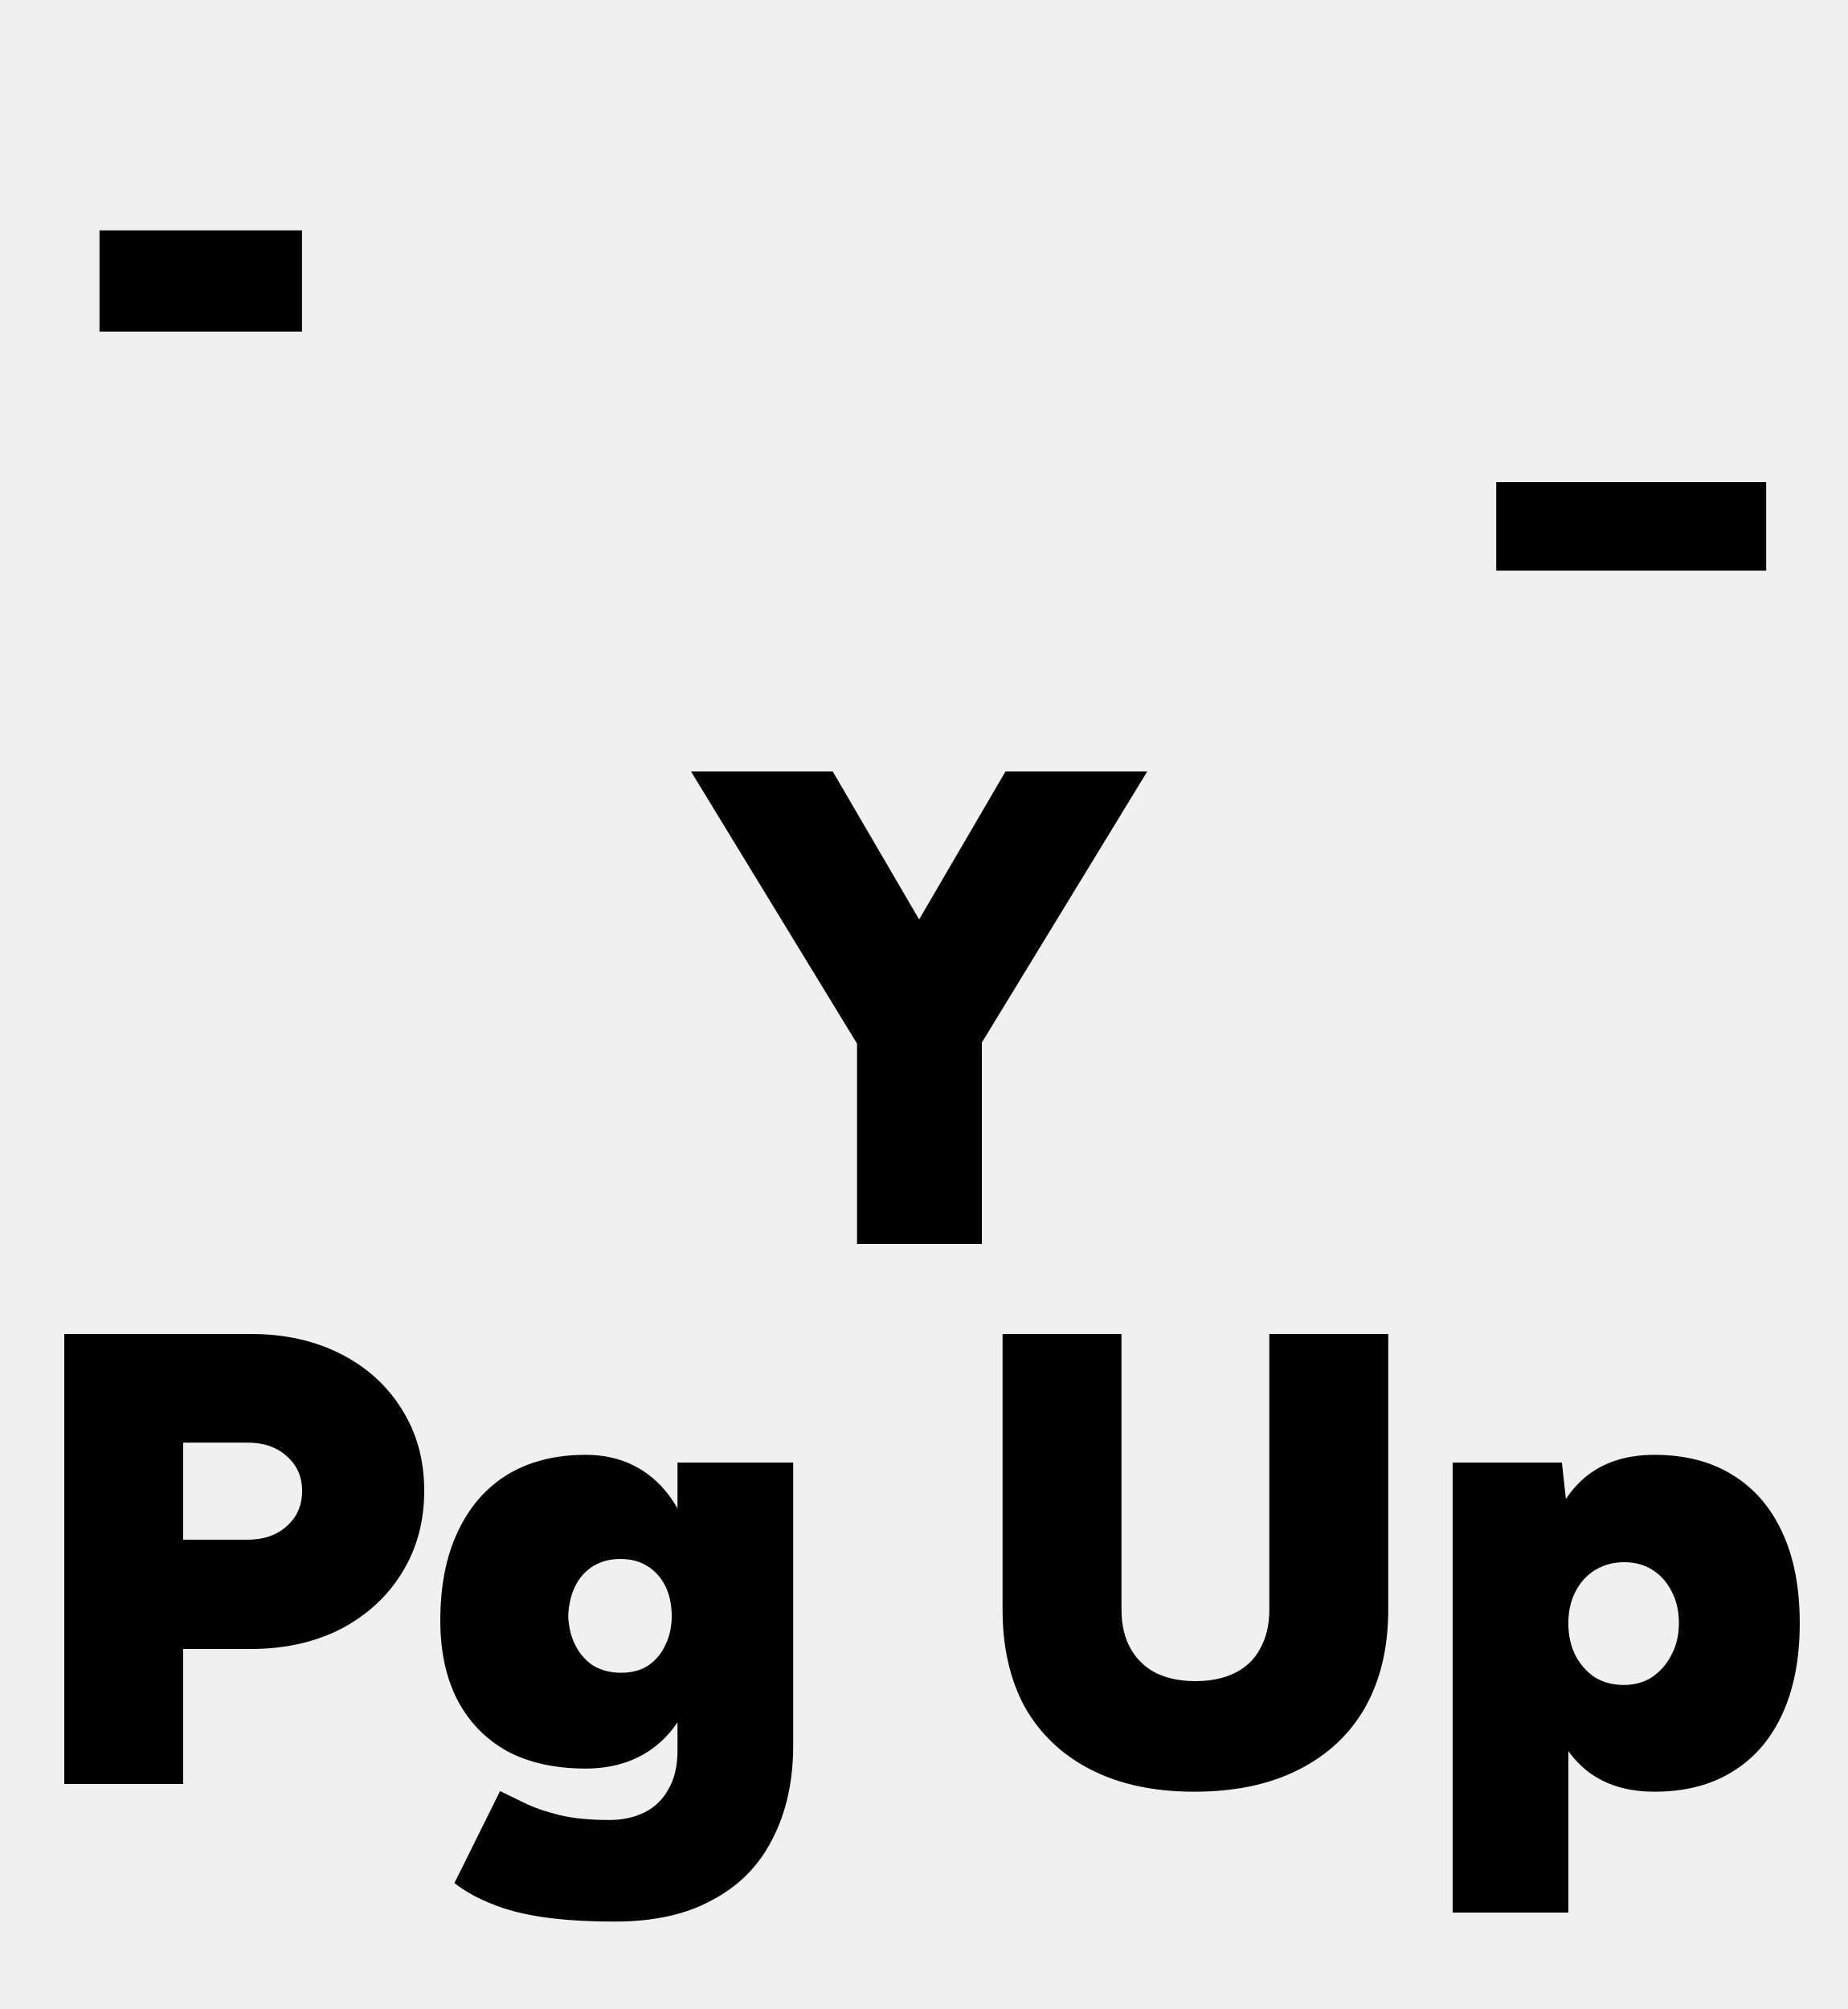
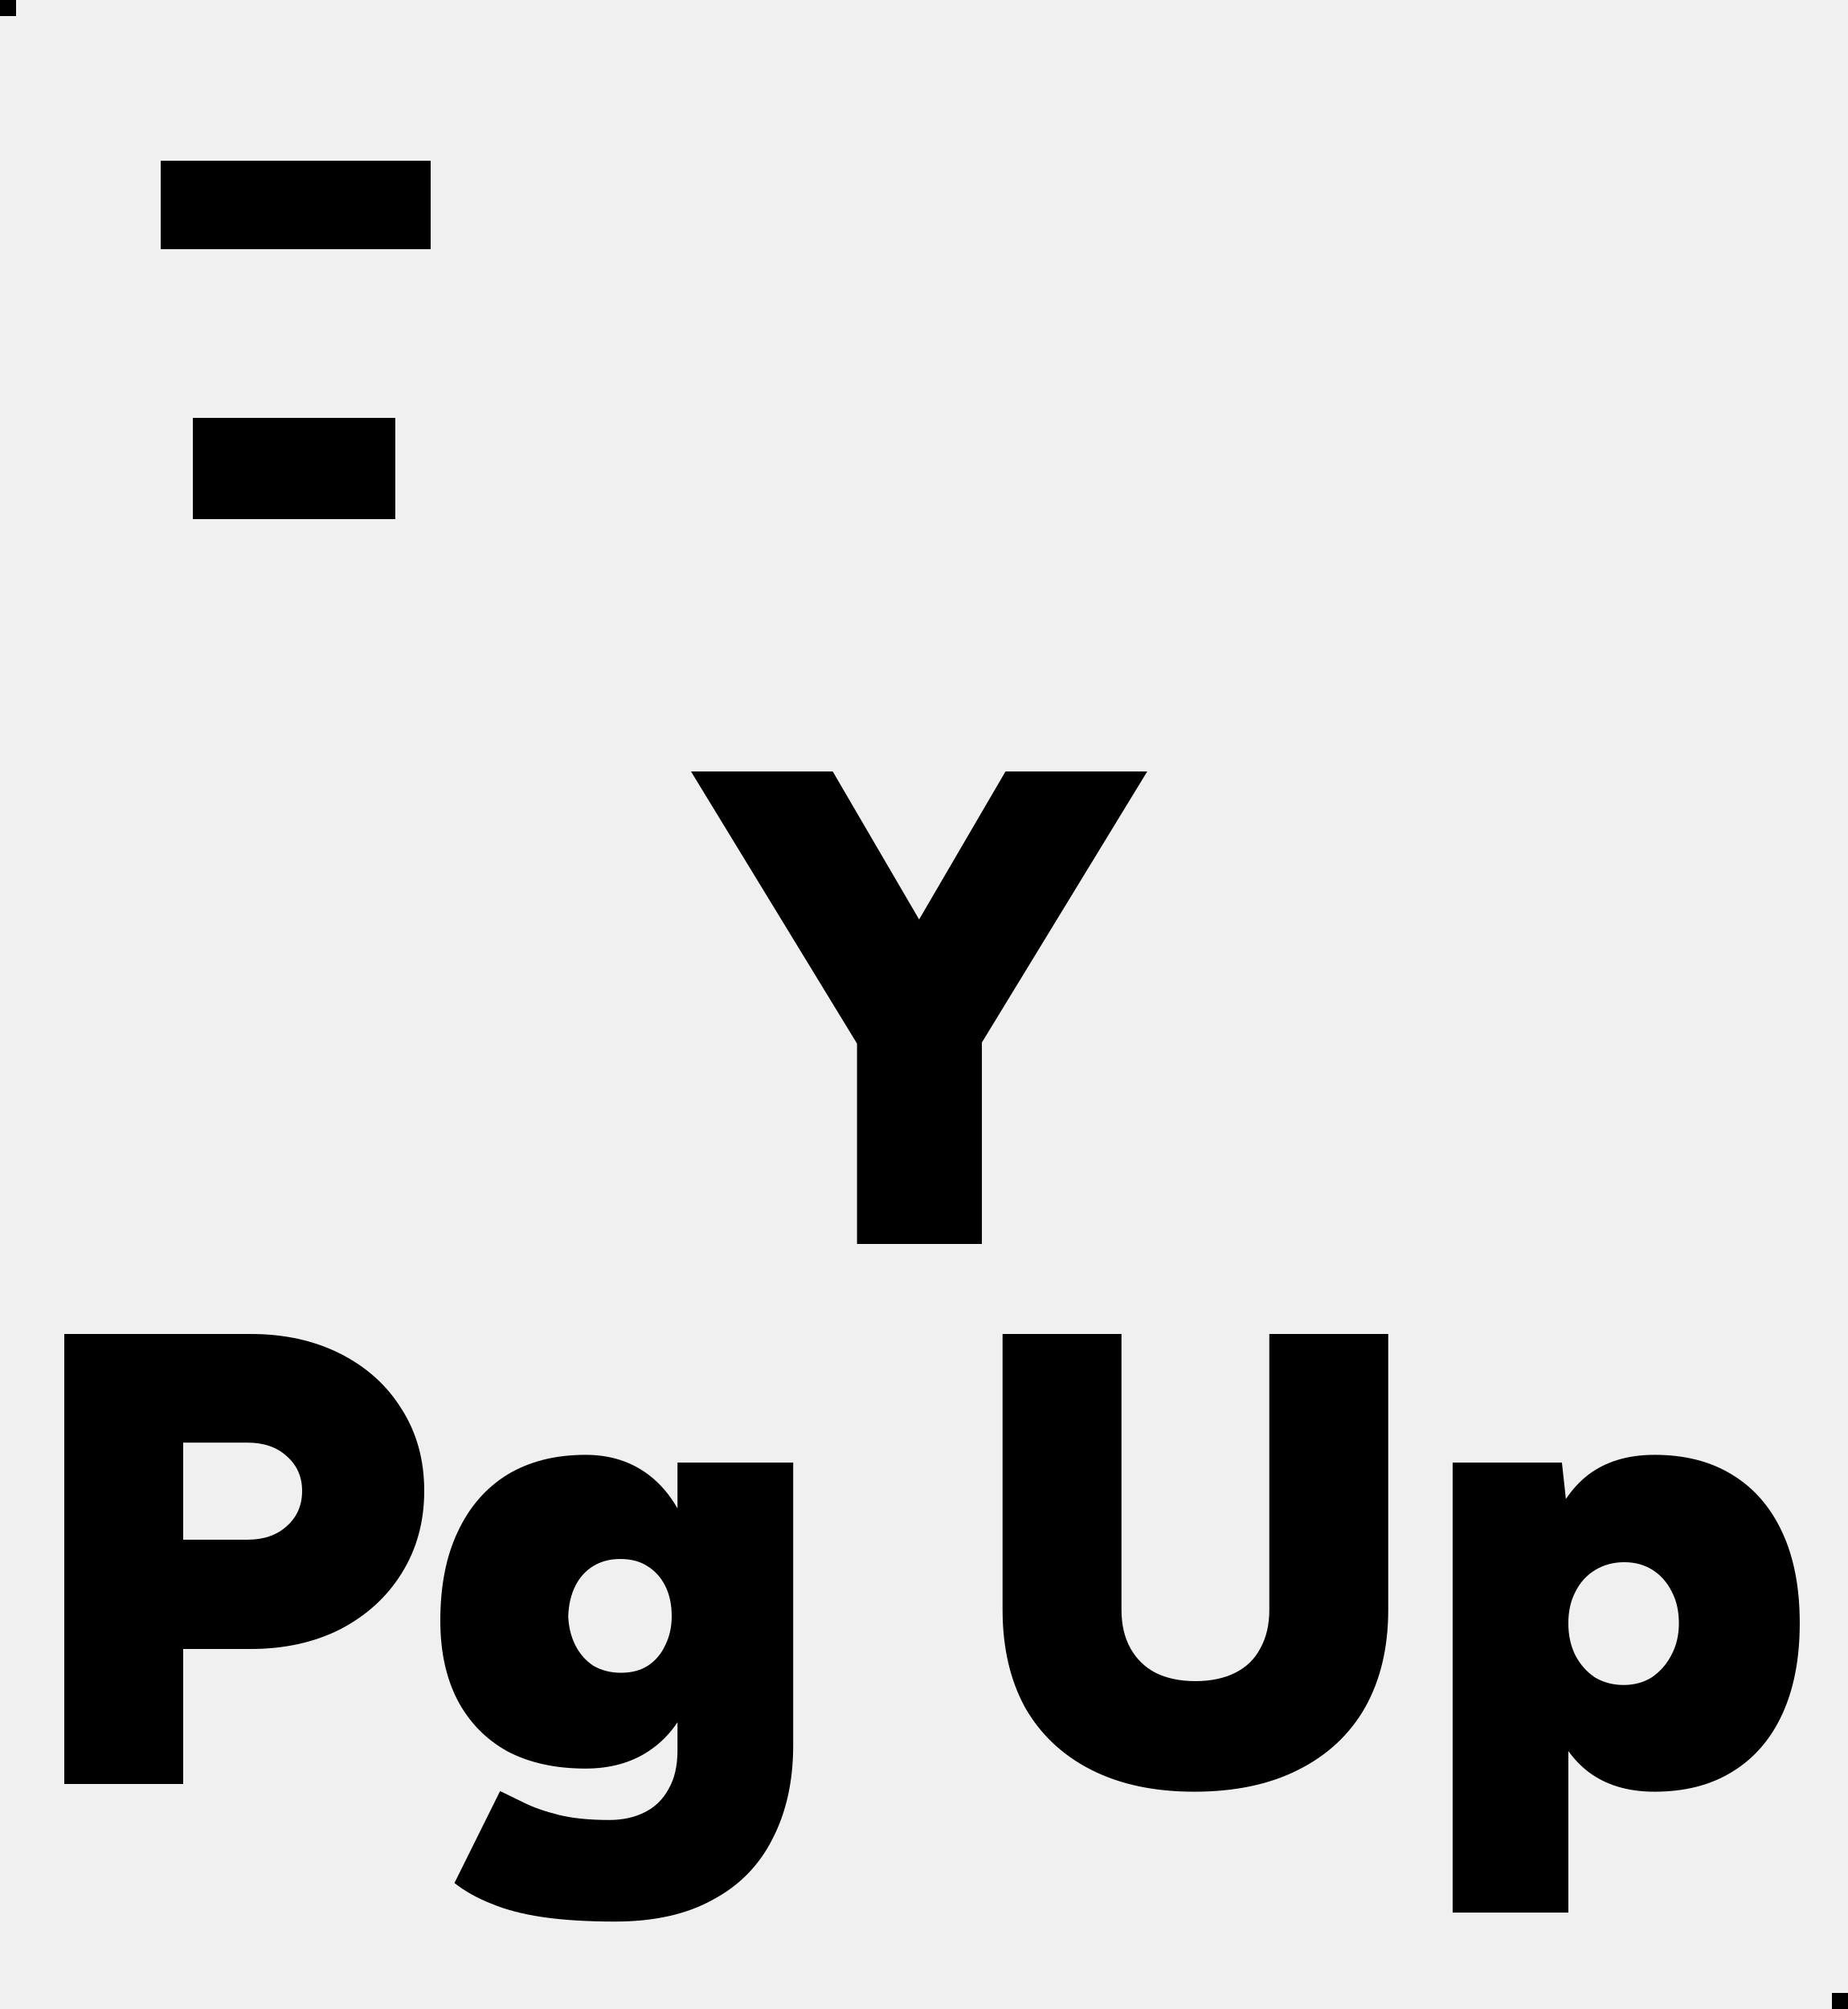
<svg xmlns="http://www.w3.org/2000/svg" width="115" height="125" viewBox="0 0 115 125" fill="none">
-   <path fill-rule="evenodd" clip-rule="evenodd" d="M6.192 14.334V20.634H18.792V14.334H6.192ZM93.108 35.502V30H109.908V35.502H93.108ZM71.392 48L61.102 64.864V77.4H53.332V64.933L43 48H51.82L57.196 57.209L62.572 48H71.392ZM90.397 119V91H97.197L97.444 93.27C97.842 92.674 98.306 92.171 98.837 91.76C99.93 90.933 101.304 90.52 102.957 90.52C104.85 90.52 106.464 90.933 107.797 91.76C109.157 92.587 110.197 93.787 110.917 95.36C111.637 96.907 111.997 98.787 111.997 101C111.997 103.187 111.637 105.067 110.917 106.64C110.197 108.213 109.157 109.413 107.797 110.24C106.464 111.067 104.85 111.48 102.957 111.48C101.304 111.48 99.93 111.067 98.837 110.24C98.373 109.881 97.96 109.451 97.597 108.95V119H90.397ZM98.037 103C97.743 102.413 97.597 101.747 97.597 101C97.597 100.253 97.743 99.6 98.037 99.04C98.33 98.453 98.743 98 99.277 97.68C99.81 97.36 100.41 97.2 101.077 97.2C101.744 97.2 102.33 97.36 102.837 97.68C103.344 98 103.744 98.453 104.037 99.04C104.33 99.6 104.477 100.253 104.477 101C104.477 101.747 104.317 102.413 103.997 103C103.704 103.56 103.304 104.013 102.797 104.36C102.29 104.68 101.704 104.84 101.037 104.84C100.37 104.84 99.77 104.68 99.237 104.36C98.73 104.013 98.33 103.56 98.037 103ZM67.909 110.12C69.696 111.027 71.829 111.48 74.309 111.48C76.842 111.48 79.002 111.027 80.789 110.12C82.602 109.213 83.989 107.92 84.949 106.24C85.909 104.533 86.389 102.507 86.389 100.16V83H78.989V100.16C78.989 101.093 78.802 101.893 78.429 102.56C78.082 103.227 77.562 103.733 76.869 104.08C76.176 104.427 75.349 104.6 74.389 104.6C73.429 104.6 72.602 104.427 71.909 104.08C71.242 103.733 70.722 103.227 70.349 102.56C69.976 101.893 69.789 101.093 69.789 100.16V83H62.389V100.16C62.389 102.507 62.856 104.533 63.789 106.24C64.749 107.92 66.122 109.213 67.909 110.12ZM38.28 119.56C36.547 119.56 35.04 119.467 33.76 119.28C32.507 119.093 31.44 118.813 30.56 118.44C29.68 118.093 28.92 117.667 28.28 117.16L31.12 111.44C31.547 111.653 32.04 111.893 32.6 112.16C33.187 112.453 33.907 112.707 34.76 112.92C35.613 113.133 36.667 113.24 37.92 113.24C38.747 113.24 39.48 113.08 40.12 112.76C40.76 112.44 41.253 111.96 41.6 111.32C41.973 110.68 42.16 109.88 42.16 108.92V107.158C41.674 107.89 41.074 108.49 40.36 108.96C39.267 109.68 37.96 110.04 36.44 110.04C34.547 110.04 32.92 109.68 31.56 108.96C30.227 108.213 29.2 107.16 28.48 105.8C27.76 104.413 27.4 102.76 27.4 100.84C27.4 98.68 27.76 96.84 28.48 95.32C29.2 93.773 30.227 92.587 31.56 91.76C32.92 90.933 34.547 90.52 36.44 90.52C37.96 90.52 39.267 90.933 40.36 91.76C41.074 92.3 41.674 92.998 42.16 93.856V91H49.36V108.6C49.36 110.813 48.933 112.747 48.08 114.4C47.253 116.053 46.013 117.32 44.36 118.2C42.733 119.107 40.707 119.56 38.28 119.56ZM38.64 104.08C39.307 104.08 39.867 103.933 40.32 103.64C40.8 103.32 41.16 102.893 41.4 102.36C41.667 101.827 41.8 101.227 41.8 100.56C41.8 99.84 41.667 99.213 41.4 98.68C41.133 98.147 40.76 97.733 40.28 97.44C39.827 97.147 39.267 97 38.6 97C37.96 97 37.4 97.147 36.92 97.44C36.44 97.733 36.067 98.147 35.8 98.68C35.533 99.213 35.387 99.84 35.36 100.56C35.387 101.227 35.533 101.827 35.8 102.36C36.067 102.893 36.44 103.32 36.92 103.64C37.427 103.933 38 104.08 38.64 104.08ZM4 83V111H11.4V102.6H15.6C17.707 102.6 19.573 102.187 21.2 101.36C22.827 100.507 24.093 99.347 25 97.88C25.933 96.387 26.4 94.68 26.4 92.76C26.4 90.84 25.933 89.147 25 87.68C24.093 86.213 22.827 85.067 21.2 84.24C19.573 83.413 17.707 83 15.6 83H4ZM15.4 95.8H11.4V89.76H15.4C16.413 89.76 17.227 90.04 17.84 90.6C18.48 91.16 18.8 91.88 18.8 92.76C18.8 93.667 18.48 94.4 17.84 94.96C17.227 95.52 16.413 95.8 15.4 95.8Z" fill="black" />
+   <g clip-path="url(#clip0_19_892)">
+     <path fill-rule="evenodd" clip-rule="evenodd" d="M10 15.502V10H26.8V15.502H10ZM71.392 48L61.102 64.864V77.4H53.332V64.933L43 48H51.82L57.196 57.209L62.572 48H71.392ZM12 26V32.3H24.6V26H12ZM90.397 119V91H97.197L97.444 93.27C97.842 92.674 98.306 92.171 98.837 91.76C99.93 90.933 101.304 90.52 102.957 90.52C104.85 90.52 106.464 90.933 107.797 91.76C109.157 92.587 110.197 93.787 110.917 95.36C111.637 96.907 111.997 98.787 111.997 101C111.997 103.187 111.637 105.067 110.917 106.64C110.197 108.213 109.157 109.413 107.797 110.24C106.464 111.067 104.85 111.48 102.957 111.48C101.304 111.48 99.93 111.067 98.837 110.24C98.373 109.881 97.96 109.451 97.597 108.95V119H90.397ZM98.037 103C97.743 102.413 97.597 101.747 97.597 101C97.597 100.253 97.743 99.6 98.037 99.04C98.33 98.453 98.743 98 99.277 97.68C99.81 97.36 100.41 97.2 101.077 97.2C101.744 97.2 102.33 97.36 102.837 97.68C103.344 98 103.744 98.453 104.037 99.04C104.33 99.6 104.477 100.253 104.477 101C104.477 101.747 104.317 102.413 103.997 103C103.704 103.56 103.304 104.013 102.797 104.36C102.29 104.68 101.704 104.84 101.037 104.84C100.37 104.84 99.77 104.68 99.237 104.36C98.73 104.013 98.33 103.56 98.037 103ZM67.909 110.12C69.696 111.027 71.829 111.48 74.309 111.48C76.842 111.48 79.002 111.027 80.789 110.12C82.602 109.213 83.989 107.92 84.949 106.24C85.909 104.533 86.389 102.507 86.389 100.16V83H78.989V100.16C78.989 101.093 78.802 101.893 78.429 102.56C78.082 103.227 77.562 103.733 76.869 104.08C76.176 104.427 75.349 104.6 74.389 104.6C73.429 104.6 72.602 104.427 71.909 104.08C71.242 103.733 70.722 103.227 70.349 102.56C69.976 101.893 69.789 101.093 69.789 100.16V83H62.389V100.16C62.389 102.507 62.856 104.533 63.789 106.24C64.749 107.92 66.122 109.213 67.909 110.12ZM38.28 119.56C36.547 119.56 35.04 119.467 33.76 119.28C32.507 119.093 31.44 118.813 30.56 118.44C29.68 118.093 28.92 117.667 28.28 117.16L31.12 111.44C31.547 111.653 32.04 111.893 32.6 112.16C33.187 112.453 33.907 112.707 34.76 112.92C35.613 113.133 36.667 113.24 37.92 113.24C38.747 113.24 39.48 113.08 40.12 112.76C40.76 112.44 41.253 111.96 41.6 111.32C41.973 110.68 42.16 109.88 42.16 108.92V107.158C41.674 107.89 41.074 108.49 40.36 108.96C39.267 109.68 37.96 110.04 36.44 110.04C34.547 110.04 32.92 109.68 31.56 108.96C30.227 108.213 29.2 107.16 28.48 105.8C27.76 104.413 27.4 102.76 27.4 100.84C27.4 98.68 27.76 96.84 28.48 95.32C29.2 93.773 30.227 92.587 31.56 91.76C32.92 90.933 34.547 90.52 36.44 90.52C37.96 90.52 39.267 90.933 40.36 91.76C41.074 92.3 41.674 92.998 42.16 93.856V91H49.36V108.6C49.36 110.813 48.933 112.747 48.08 114.4C47.253 116.053 46.013 117.32 44.36 118.2C42.733 119.107 40.707 119.56 38.28 119.56ZM38.64 104.08C39.307 104.08 39.867 103.933 40.32 103.64C40.8 103.32 41.16 102.893 41.4 102.36C41.667 101.827 41.8 101.227 41.8 100.56C41.8 99.84 41.667 99.213 41.4 98.68C41.133 98.147 40.76 97.733 40.28 97.44C39.827 97.147 39.267 97 38.6 97C37.96 97 37.4 97.147 36.92 97.44C36.44 97.733 36.067 98.147 35.8 98.68C35.533 99.213 35.387 99.84 35.36 100.56C35.387 101.227 35.533 101.827 35.8 102.36C36.067 102.893 36.44 103.32 36.92 103.64C37.427 103.933 38 104.08 38.64 104.08ZM4 83V111H11.4V102.6H15.6C17.707 102.6 19.573 102.187 21.2 101.36C22.827 100.507 24.093 99.347 25 97.88C25.933 96.387 26.4 94.68 26.4 92.76C26.4 90.84 25.933 89.147 25 87.68C24.093 86.213 22.827 85.067 21.2 84.24C19.573 83.413 17.707 83 15.6 83H4ZM15.4 95.8H11.4V89.76H15.4C16.413 89.76 17.227 90.04 17.84 90.6C18.48 91.16 18.8 91.88 18.8 92.76C18.8 93.667 18.48 94.4 17.84 94.96C17.227 95.52 16.413 95.8 15.4 95.8Z" fill="black" />
+     <rect width="1" height="1" fill="black" />
+     <rect x="114" y="124" width="1" height="1" fill="black" />
+   </g>
+   <defs>
+     <clipPath id="clip0_19_892">
+       <rect width="115" height="125" fill="white" />
+     </clipPath>
+   </defs>
</svg>
